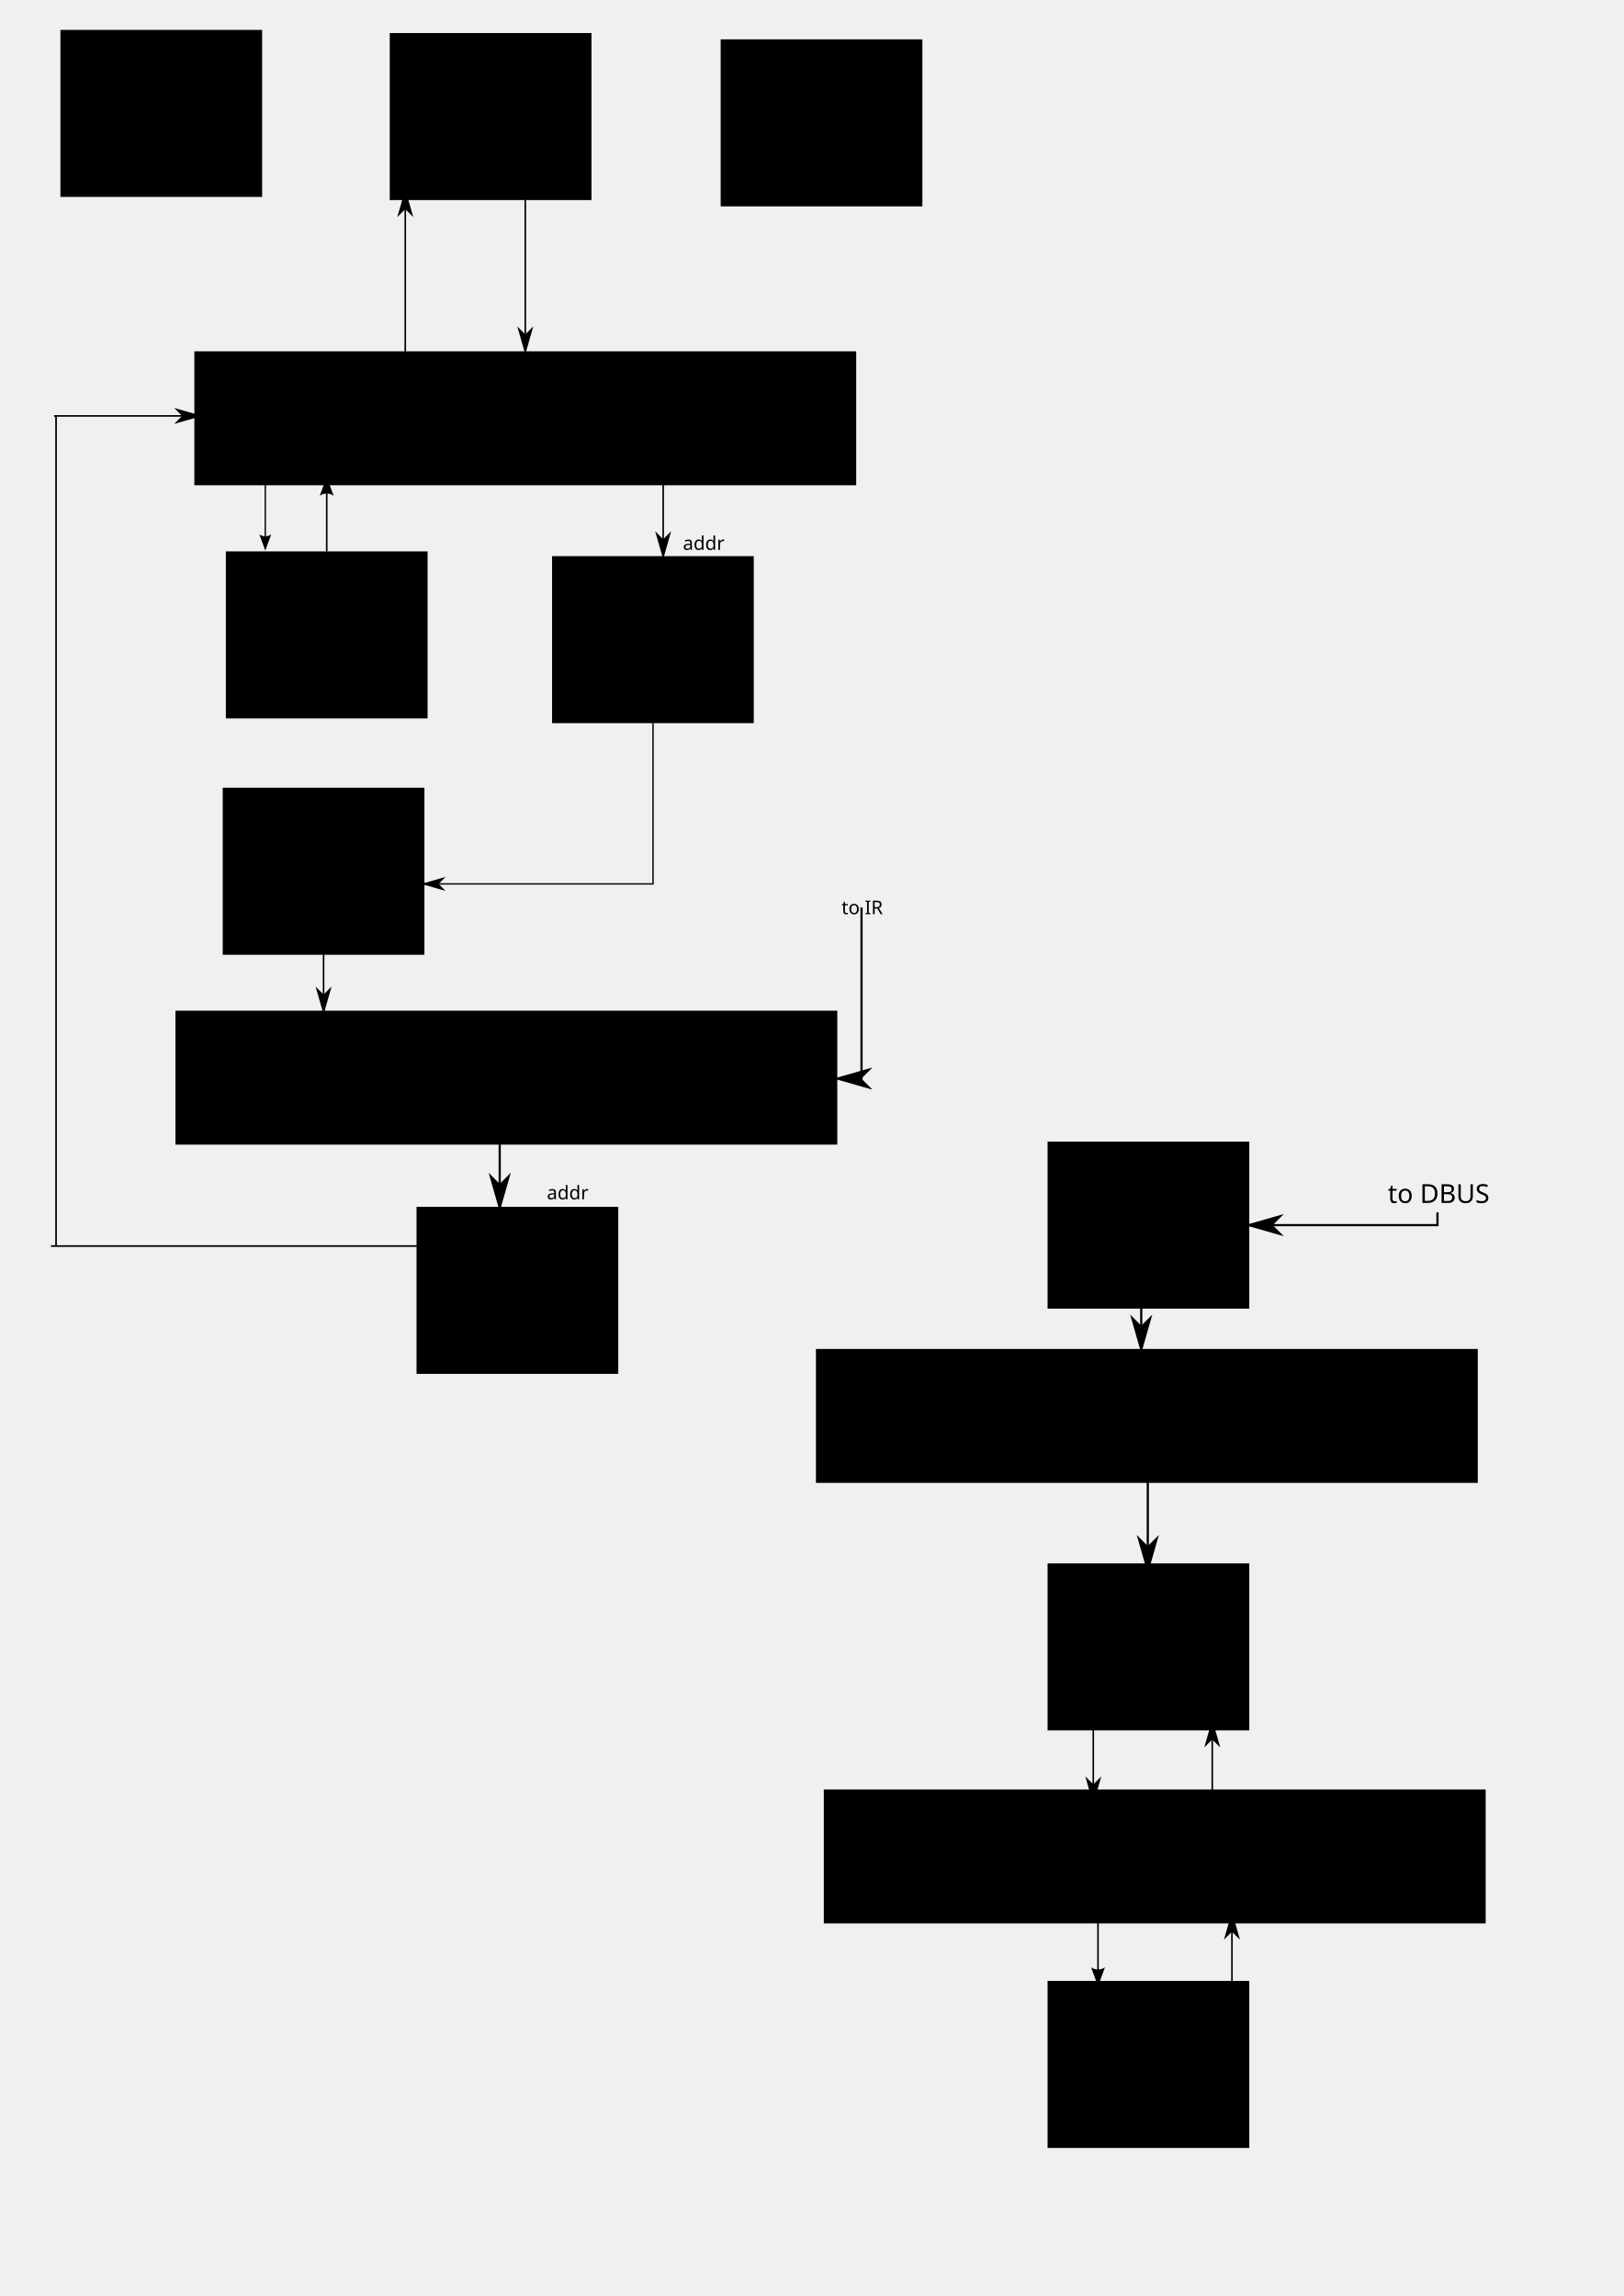
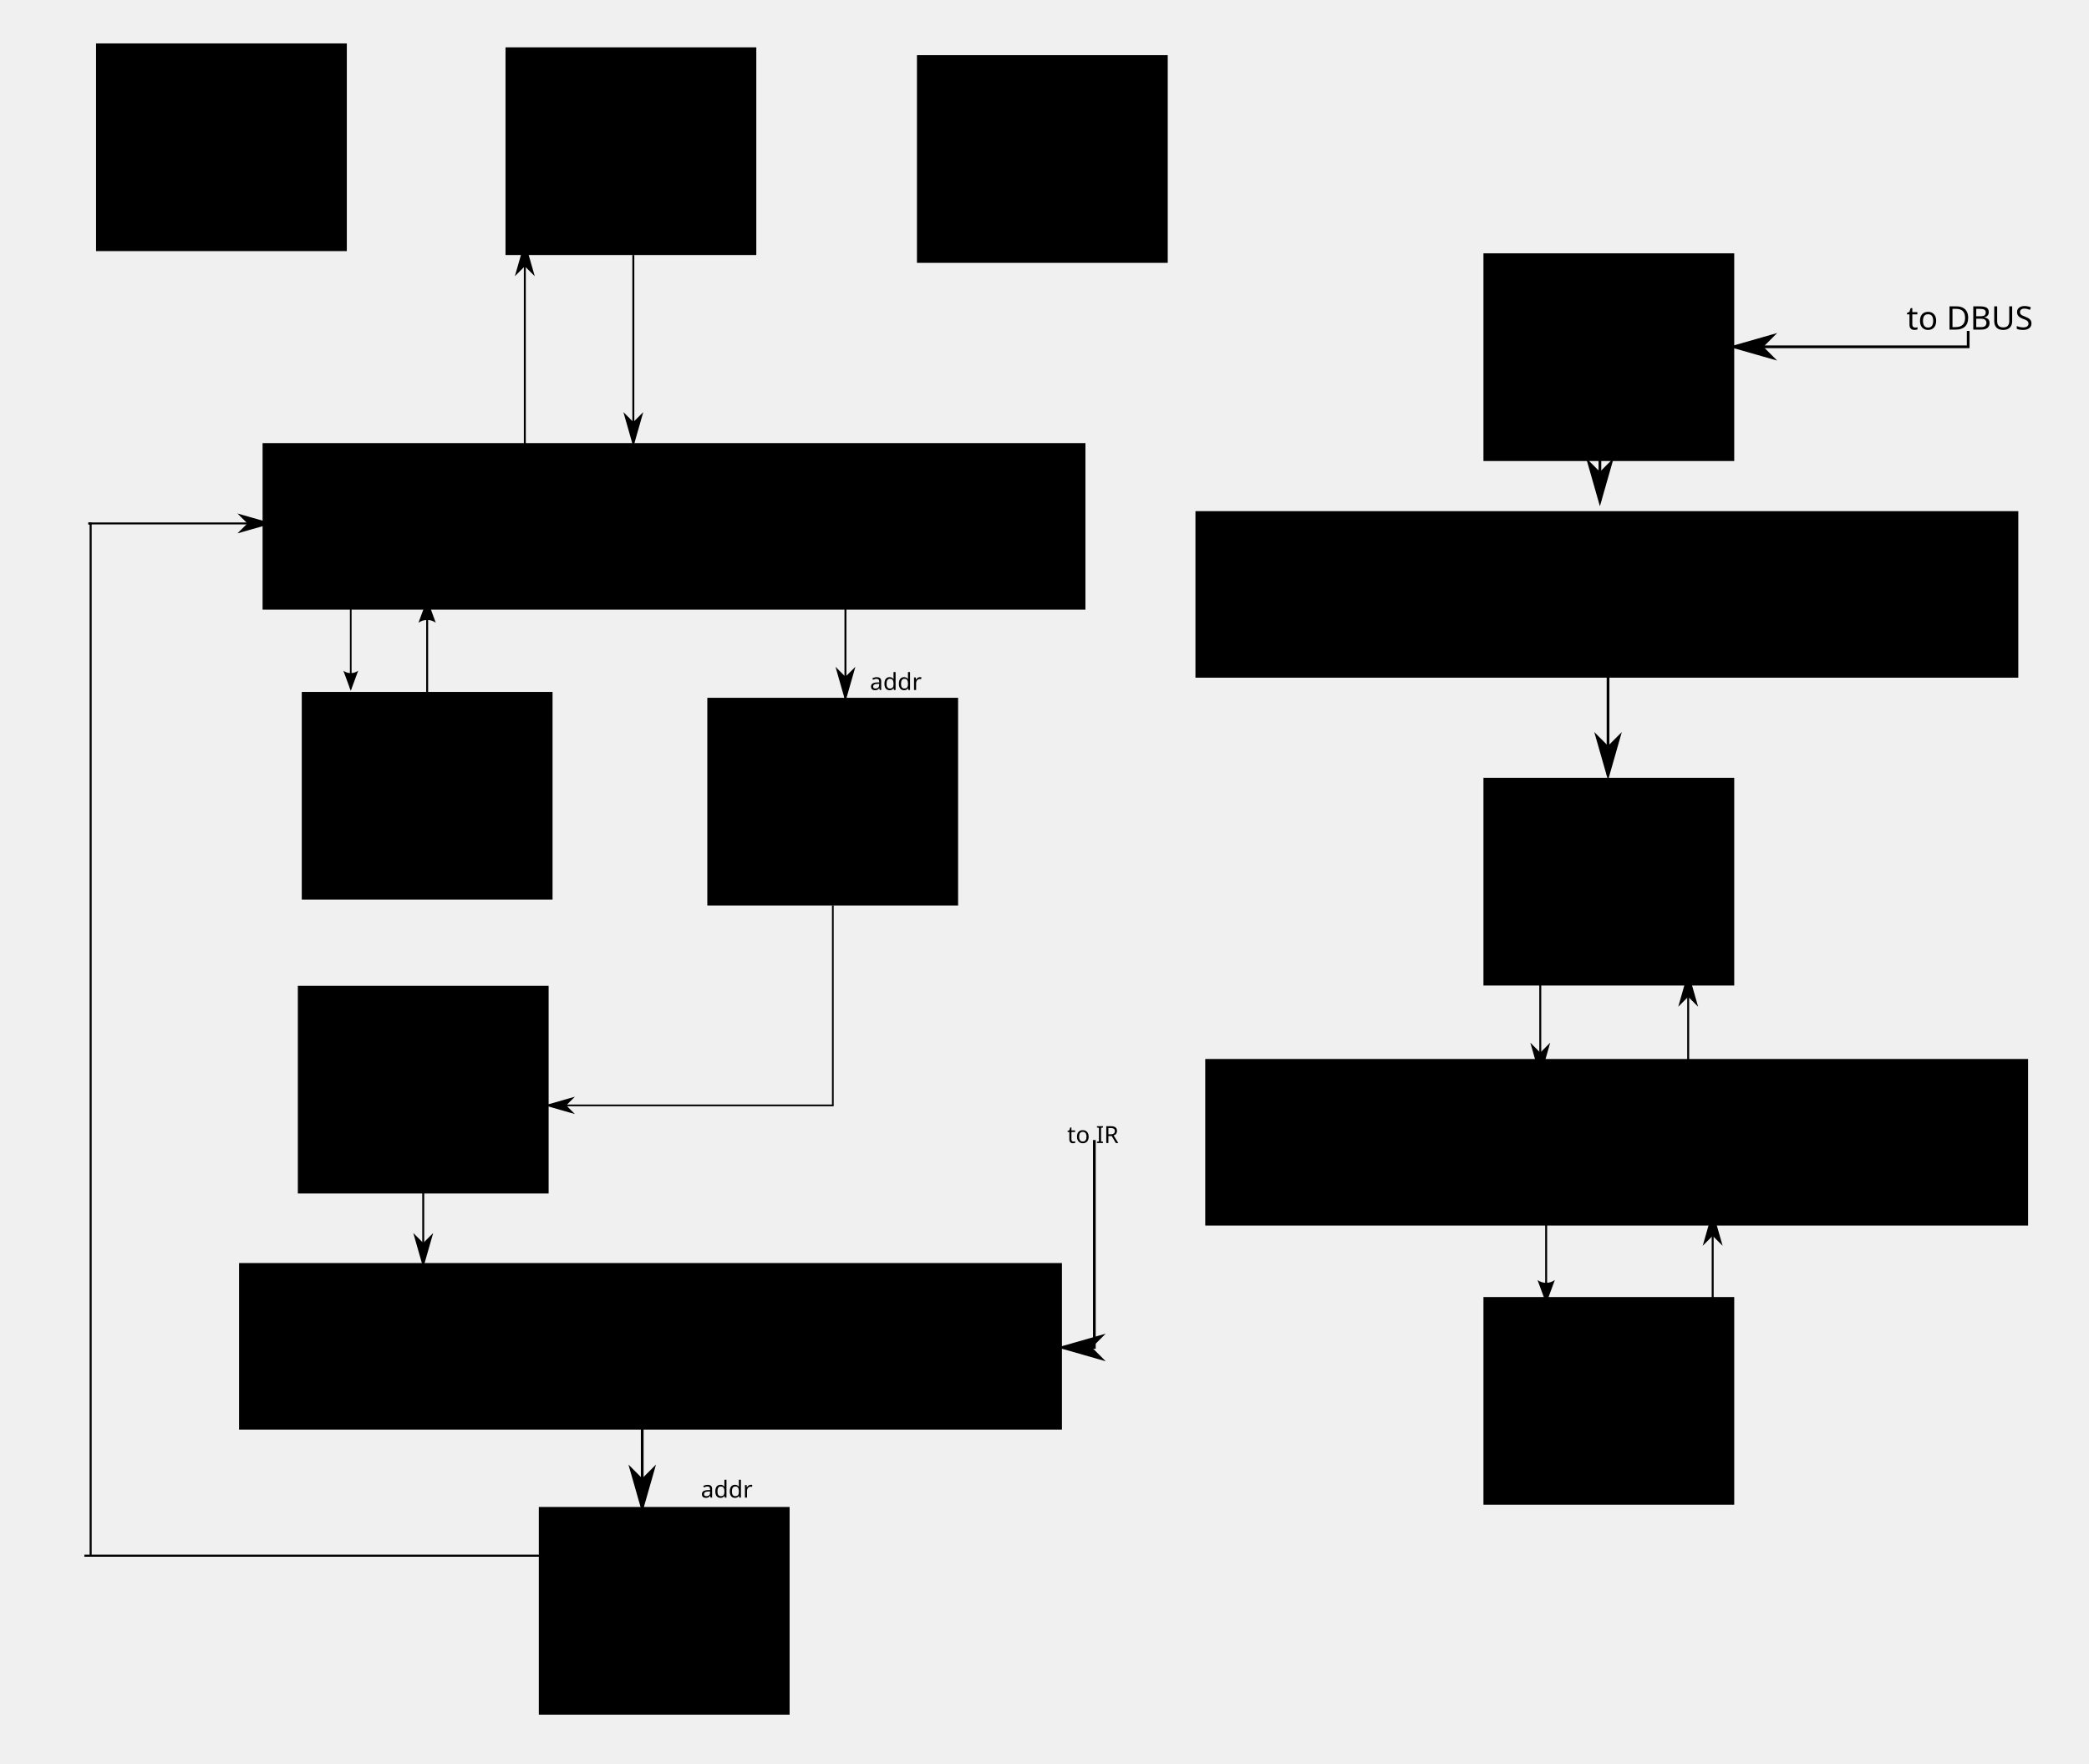
- <svg xmlns="http://www.w3.org/2000/svg" width="744.094" height="1052.362" id="svg3043" version="1.1">
+ <svg xmlns="http://www.w3.org/2000/svg" width="770" height="650" id="svg3043" version="1.1">
  <defs id="defs3045">
-     <marker orient="auto" refY="0.0" refX="0.0" id="Arrow1Lstart" style="overflow:visible">
-       <path id="path4349" d="M 0.0,0.0 L 5.0,-5.0 L -12.5,0.0 L 5.0,5.0 L 0.0,0.0 z " style="fill-rule:evenodd;stroke:#000000;stroke-width:1.0pt" transform="scale(0.8) translate(12.5,0)" />
+     <marker orient="auto" refY="0" refX="0" id="Arrow1Lstart" style="overflow:visible">
+       <path id="path4349" d="M 0,0 5,-5 -12.5,0 5,5 0,0 z" style="fill-rule:evenodd;stroke:#000000;stroke-width:1pt" transform="matrix(0.8,0,0,0.8,10,0)" />
    </marker>
-     <marker orient="auto" refY="0.0" refX="0.0" id="Arrow1Lend" style="overflow:visible;">
-       <path id="path4352" d="M 0.0,0.0 L 5.0,-5.0 L -12.5,0.0 L 5.0,5.0 L 0.0,0.0 z " style="fill-rule:evenodd;stroke:#000000;stroke-width:1.0pt;" transform="scale(0.8) rotate(180) translate(12.5,0)" />
+     <marker orient="auto" refY="0" refX="0" id="Arrow1Lend" style="overflow:visible">
+       <path id="path4352" d="M 0,0 5,-5 -12.5,0 5,5 0,0 z" style="fill-rule:evenodd;stroke:#000000;stroke-width:1pt" transform="matrix(-0.8,0,0,-0.8,-10,0)" />
    </marker>
-     <marker orient="auto" refY="0.0" refX="0.0" id="Arrow2Lend" style="overflow:visible;">
-       <path id="path4370" style="fill-rule:evenodd;stroke-width:0.625;stroke-linejoin:round;" d="M 8.719,4.034 L -2.207,0.016 L 8.719,-4.002 C 6.973,-1.63 6.983,1.616 8.719,4.034 z " transform="scale(1.1) rotate(180) translate(1,0)" />
+     <marker orient="auto" refY="0" refX="0" id="Arrow2Lend" style="overflow:visible">
+       <path id="path4370" style="fill-rule:evenodd;stroke-width:0.625;stroke-linejoin:round" d="M 8.719,4.034 -2.207,0.016 8.719,-4.002 c -1.745,2.372 -1.735,5.617 -6e-7,8.035 z" transform="matrix(-1.1,0,0,-1.1,-1.1,0)" />
    </marker>
  </defs>
-   <g id="layer1" style="display:inline">
-     <g id="g3116" transform="matrix(0.7221541,0,0,0.7221541,-35.1432,-164.2025)">
+   <g id="layer1" style="display:inline" transform="translate(7.72015,20.29363)">
+     <text xml:space="preserve" style="font-size:40px;font-style:normal;font-weight:normal;line-height:125%;letter-spacing:0px;word-spacing:0px;fill:#000000;fill-opacity:1;stroke:none;font-family:Sans" x="335" y="302.362" id="text3156">
+       <tspan id="tspan3158" x="335" y="302.362" />
+     </text>
+     <flowRoot xml:space="preserve" id="flowRoot3160" style="font-size:40px;font-style:normal;font-weight:normal;line-height:125%;letter-spacing:0px;word-spacing:0px;fill:#ffffff;fill-opacity:1;stroke:none;font-family:Sans">
+       <flowRegion id="flowRegion3162">
+         <rect id="rect3164" width="101" height="104" x="320" y="253.362" style="fill:#ffffff" />
+       </flowRegion>
+       <flowPara id="flowPara3166">Micro-stack</flowPara>
+     </flowRoot>
+     <flowRoot xml:space="preserve" id="flowRoot3168" style="font-size:40px;font-style:normal;font-weight:normal;line-height:125%;letter-spacing:0px;word-spacing:0px;fill:#ffffff;fill-opacity:1;stroke:none;font-family:Sans">
+       <flowRegion id="flowRegion3170">
+         <rect id="rect3172" width="102" height="108" x="306" y="247.362" style="fill:#ffffff" />
+       </flowRegion>
+       <flowPara id="flowPara3174">micro-stackmicoiasionubqeeoinrp'</flowPara>
+       <flowPara id="flowPara3176" />
+       <flowPara id="flowPara3178" />
+       <flowPara id="flowPara3180" />
+     </flowRoot>
+     <flowRoot xml:space="preserve" id="flowRoot3184" style="font-size:40px;font-style:normal;font-weight:normal;line-height:125%;letter-spacing:0px;word-spacing:0px;fill:#000000;fill-opacity:1;stroke:none;font-family:Sans">
+       <flowRegion id="flowRegion3186">
+         <rect id="rect3188" width="79" height="68" x="306" y="245.362" />
+       </flowRegion>
+       <flowPara id="flowPara3190" />
+     </flowRoot>
+     <flowRoot xml:space="preserve" id="flowRoot3192" style="font-size:40px;font-style:normal;font-weight:normal;line-height:125%;letter-spacing:0px;word-spacing:0px;fill:#ffffff;fill-opacity:1;stroke:none;font-family:Sans">
+       <flowRegion id="flowRegion3194">
+         <rect id="rect3196" width="75" height="42" x="323" y="260.362" style="fill:#ffffff" />
+       </flowRegion>
+       <flowPara id="flowPara3198">micro</flowPara>
+     </flowRoot>
+     <g style="display:inline" transform="matrix(0.7221541,0,0,0.7221541,114.6655,341.0132)" id="g3315-6-8-8" />
+     <path style="fill:none;stroke:#000000;stroke-width:0.722px;stroke-linecap:butt;stroke-linejoin:miter;stroke-opacity:1;marker-end:url(#Arrow2Lend)" d="" id="path8335" />
+     <path style="fill:none;stroke:#000000;stroke-width:1px;stroke-linecap:butt;stroke-linejoin:miter;stroke-opacity:1" d="" id="path4331" />
+     <g id="g3116" transform="matrix(0.7221541,0,0,0.7221541,-35.1432,-182.2025)">
      <rect y="450.362" x="172" height="85" width="420" id="rect3051" style="fill:#000000" />
      <flowRoot transform="translate(44,12)" style="font-size:40px;font-style:normal;font-weight:normal;line-height:125%;letter-spacing:0px;word-spacing:0px;fill:#ffffff;fill-opacity:1;stroke:none;font-family:Sans" id="flowRoot3053" xml:space="preserve">
        <flowRegion id="flowRegion3055">
          <rect style="fill:#ffffff" y="460.362" x="240" height="66" width="283" id="rect3057" />
        </flowRegion>
        <flowPara id="flowPara3059">μABUS</flowPara>
      </flowRoot>
    </g>
-     <g id="g3465" transform="matrix(0.7221541,0,0,0.7221541,-35.1432,-164.2025)">
+     <g id="g3465" transform="matrix(0.7221541,0,0,0.7221541,-35.1432,-182.2025)">
      <g id="g3116-8" transform="translate(-12,418.5)">
        <rect style="fill:#000000" id="rect3051-2" width="420" height="85" x="172" y="450.362" />
        <flowRoot xml:space="preserve" id="flowRoot3053-4" style="font-size:40px;font-style:normal;font-weight:normal;line-height:125%;letter-spacing:0px;word-spacing:0px;fill:#ffffff;fill-opacity:1;stroke:none;font-family:Sans" transform="translate(44,12)">
          <flowRegion id="flowRegion3055-5">
            <rect id="rect3057-5" width="283" height="66" x="240" y="460.362" style="fill:#ffffff" />
          </flowRegion>
          <flowPara id="flowPara3059-1">μJBUS</flowPara>
        </flowRoot>
      </g>
    </g>
-     <text xml:space="preserve" style="font-size:40px;font-style:normal;font-weight:normal;line-height:125%;letter-spacing:0px;word-spacing:0px;fill:#000000;fill-opacity:1;stroke:none;font-family:Sans" x="335" y="302.362" id="text3156">
-       <tspan id="tspan3158" x="335" y="302.362" />
-     </text>
-     <flowRoot xml:space="preserve" id="flowRoot3160" style="font-size:40px;font-style:normal;font-weight:normal;line-height:125%;letter-spacing:0px;word-spacing:0px;fill:#ffffff;fill-opacity:1;stroke:none;font-family:Sans">
-       <flowRegion id="flowRegion3162">
-         <rect id="rect3164" width="101" height="104" x="320" y="253.362" style="fill:#ffffff" />
-       </flowRegion>
-       <flowPara id="flowPara3166">Micro-stack</flowPara>
-     </flowRoot>
-     <flowRoot xml:space="preserve" id="flowRoot3168" style="font-size:40px;font-style:normal;font-weight:normal;line-height:125%;letter-spacing:0px;word-spacing:0px;fill:#ffffff;fill-opacity:1;stroke:none;font-family:Sans">
-       <flowRegion id="flowRegion3170">
-         <rect id="rect3172" width="102" height="108" x="306" y="247.362" style="fill:#ffffff" />
-       </flowRegion>
-       <flowPara id="flowPara3174">micro-stackmicoiasionubqeeoinrp'</flowPara>
-       <flowPara id="flowPara3176" />
-       <flowPara id="flowPara3178" />
-       <flowPara id="flowPara3180" />
-     </flowRoot>
-     <flowRoot xml:space="preserve" id="flowRoot3184" style="font-size:40px;font-style:normal;font-weight:normal;line-height:125%;letter-spacing:0px;word-spacing:0px;fill:#000000;fill-opacity:1;stroke:none;font-family:Sans">
-       <flowRegion id="flowRegion3186">
-         <rect id="rect3188" width="79" height="68" x="306" y="245.362" />
-       </flowRegion>
-       <flowPara id="flowPara3190" />
-     </flowRoot>
-     <flowRoot xml:space="preserve" id="flowRoot3192" style="font-size:40px;font-style:normal;font-weight:normal;line-height:125%;letter-spacing:0px;word-spacing:0px;fill:#ffffff;fill-opacity:1;stroke:none;font-family:Sans">
-       <flowRegion id="flowRegion3194">
-         <rect id="rect3196" width="75" height="42" x="323" y="260.362" style="fill:#ffffff" />
-       </flowRegion>
-       <flowPara id="flowPara3198">micro</flowPara>
-     </flowRoot>
-     <g id="g3210" transform="matrix(0.7221541,0,0,0.7221541,-35.1432,-164.2025)">
+     <g id="g3210" transform="matrix(0.7221541,0,0,0.7221541,-35.1432,-182.2025)">
      <rect y="248.362" x="296" height="106" width="128" id="rect3061" style="fill:#000000" />
      <flowRoot transform="translate(-33.54068,2)" style="font-size:40px;font-style:normal;font-weight:normal;text-align:center;line-height:125%;letter-spacing:0px;word-spacing:0px;text-anchor:middle;fill:#ffffff;fill-opacity:1;stroke:none;font-family:Sans" id="flowRoot3200" xml:space="preserve">
        <flowRegion id="flowRegion3202">
          <rect style="text-align:center;text-anchor:middle;fill:#ffffff" y="255.362" x="311" height="109.308" width="164.312" id="rect3204" />
        </flowRegion>
        <flowPara id="flowPara3208">μStack</flowPara>
      </flowRoot>
    </g>
-     <g transform="matrix(0.7221541,0,0,0.7221541,-186.0734,-165.6469)" id="g3210-7">
+     <g transform="matrix(0.7221541,0,0,0.7221541,-186.0734,-183.6469)" id="g3210-7">
      <g id="g3270">
        <rect style="fill:#000000" id="rect3061-1" width="128" height="106" x="296" y="248.362" />
        <g id="g5089">
          <flowRoot transform="translate(-11,0)" style="font-size:40px;font-style:normal;font-weight:normal;text-align:center;line-height:125%;letter-spacing:0px;word-spacing:0px;text-anchor:middle;fill:#ffffff;fill-opacity:1;stroke:none;font-family:Sans" id="flowRoot3200-1" xml:space="preserve">
            <flowRegion id="flowRegion3202-5">
              <rect style="text-align:center;text-anchor:middle;fill:#ffffff" y="255.362" x="311" height="101" width="120" id="rect3204-2" />
            </flowRegion>
            <flowPara id="flowPara3208-6">μSP</flowPara>
          </flowRoot>
        </g>
      </g>
    </g>
-     <g id="g3315" transform="matrix(0.7221541,0,0,0.7221541,-35.1432,-164.2025)">
+     <g id="g3315" transform="matrix(0.7221541,0,0,0.7221541,-35.1432,-182.2025)">
      <rect style="fill:#000000" id="rect3061-1-1" width="128" height="106" x="506" y="252.362" />
      <flowRoot xml:space="preserve" id="flowRoot3200-1-4" style="font-size:40px;font-style:normal;font-weight:normal;text-align:center;line-height:125%;letter-spacing:0px;word-spacing:0px;text-anchor:middle;fill:#ffffff;fill-opacity:1;stroke:none;font-family:Sans" transform="translate(199,4.000003)">
        <flowRegion id="flowRegion3202-5-2">
          <rect id="rect3204-2-3" width="120" height="101" x="311" y="255.362" style="text-align:center;text-anchor:middle;fill:#ffffff" />
        </flowRegion>
        <flowPara id="flowPara3208-6-2">i</flowPara>
      </flowRoot>
    </g>
-     <rect style="fill:#000000;stroke-width:1.6;stroke-miterlimit:4;stroke-dasharray:none" id="rect5165" width="25.275" height="29.608" x="108.565" y="254.186" />
-     <g transform="matrix(0.7221541,0,0,0.7221541,-261.8996,70.49754)" id="g3315-6">
+     <rect style="fill:#000000;stroke-width:1.6;stroke-miterlimit:4;stroke-dasharray:none" id="rect5165" width="25.275" height="29.608" x="108.565" y="236.186" />
+     <g transform="matrix(0.7221541,0,0,0.7221541,-261.8996,52.49754)" id="g3315-6">
      <g id="g3357">
        <rect y="252.362" x="506" height="106" width="128" id="rect3061-1-1-8" style="fill:#000000" />
        <flowRoot transform="translate(199,4.000003)" style="font-size:40px;font-style:normal;font-weight:normal;text-align:center;line-height:125%;letter-spacing:0px;word-spacing:0px;text-anchor:middle;fill:#ffffff;fill-opacity:1;stroke:none;font-family:Sans" id="flowRoot3200-1-4-5" xml:space="preserve">
          <flowRegion id="flowRegion3202-5-2-7">
            <rect style="text-align:center;text-anchor:middle;fill:#ffffff" y="255.362" x="311" height="101" width="120" id="rect3204-2-3-6" />
          </flowRegion>
          <flowPara id="flowPara3355">μPC</flowPara>
        </flowRoot>
      </g>
    </g>
-     <g transform="matrix(0.7221541,0,0,0.7221541,-112.4137,72.664)" id="g3315-6-8">
+     <g transform="matrix(0.7221541,0,0,0.7221541,-112.4137,54.664)" id="g3315-6-8">
      <g id="g3357-9">
        <g id="g3404">
          <rect style="fill:#000000" id="rect3061-1-1-8-2" width="128" height="106" x="506" y="252.362" />
          <flowRoot xml:space="preserve" id="flowRoot3200-1-4-5-7" style="font-size:40px;font-style:normal;font-weight:normal;text-align:center;line-height:125%;letter-spacing:0px;word-spacing:0px;text-anchor:middle;fill:#ffffff;fill-opacity:1;stroke:none;font-family:Sans" transform="translate(178.2288,6.769495)">
            <flowRegion id="flowRegion3202-5-2-7-9">
              <rect id="rect3204-2-3-6-5" width="165.697" height="131.464" x="311" y="255.362" style="text-align:center;text-anchor:middle;fill:#ffffff" />
            </flowRegion>
            <flowPara id="flowPara3355-3">μMem</flowPara>
            <flowPara id="flowPara5104">Block</flowPara>
          </flowRoot>
        </g>
      </g>
    </g>
-     <g id="g3454" transform="matrix(0.7221541,0,0,0.7221541,-35.1432,-164.2025)">
+     <g id="g3454" transform="matrix(0.7221541,0,0,0.7221541,-35.1432,-182.2025)">
      <g id="g3315-6-8-1" transform="translate(-316,475)">
        <g id="g3357-9-2">
          <g id="g3404-3">
            <rect y="252.362" x="506" height="106" width="128" id="rect3061-1-1-8-2-3" style="fill:#000000" />
            <flowRoot transform="translate(199,4.000003)" style="font-size:40px;font-style:normal;font-weight:normal;text-align:center;line-height:125%;letter-spacing:0px;word-spacing:0px;text-anchor:middle;fill:#ffffff;fill-opacity:1;stroke:none;font-family:Sans" id="flowRoot3200-1-4-5-7-4" xml:space="preserve">
              <flowRegion id="flowRegion3202-5-2-7-9-1">
                <rect style="text-align:center;text-anchor:middle;fill:#ffffff" y="255.362" x="311" height="101" width="120" id="rect3204-2-3-6-5-1" />
              </flowRegion>
              <flowPara id="flowPara3355-3-8">μIR</flowPara>
            </flowRoot>
          </g>
        </g>
      </g>
    </g>
-     <rect style="fill:#000000;stroke-width:1.6;stroke-miterlimit:4;stroke-dasharray:none" id="rect4977" width="25.998" height="15.165" x="125.897" y="204.358" />
-     <path style="fill:none;stroke:#000000;stroke-width:0.722px;stroke-linecap:butt;stroke-linejoin:miter;stroke-opacity:1;marker-end:url(#Arrow2Lend)" d="m 149.728,252.742 0,-33.219" id="path4979" />
-     <rect style="fill:#000000;stroke-width:1.6;stroke-miterlimit:4;stroke-dasharray:none" id="rect5167" width="28.164" height="20.22" x="106.399" y="197.136" />
-     <path style="fill:none;stroke:#000000;stroke-width:0.617px;stroke-linecap:butt;stroke-linejoin:miter;stroke-opacity:1;marker-end:url(#Arrow2Lend)" d="m 121.564,217.304 0,34.215" id="path5169" />
-     <rect style="fill:#000000;stroke-width:1.6;stroke-miterlimit:4;stroke-dasharray:none" id="rect5355" width="48.384" height="12.999" x="279.716" y="205.802" />
-     <path style="fill:none;stroke:#000000;stroke-width:0.722px;stroke-linecap:butt;stroke-linejoin:miter;stroke-opacity:1;marker-end:url(#Arrow1Lend)" d="m 303.908,218.801 0,36.108" id="path5357" />
-     <text xml:space="preserve" style="font-size:8.666px;font-style:normal;font-weight:normal;line-height:125%;letter-spacing:0px;word-spacing:0px;fill:#000000;fill-opacity:1;stroke:none;font-family:Sans" x="312.935" y="252.02" id="text5727">
-       <tspan id="tspan5729" x="312.935" y="252.02">addr</tspan>
-     </text>
-     <path style="fill:none;stroke:#000000;stroke-width:0.628px;stroke-linecap:butt;stroke-linejoin:miter;stroke-opacity:1;marker-end:url(#Arrow1Lend)" d="m 299.261,331.41 0,73.728 -105.025,0" id="path5731" />
-     <rect style="fill:#000000;stroke-width:1.6;stroke-miterlimit:4;stroke-dasharray:none" id="rect6101" width="33.219" height="18.776" x="124.453" y="463.611" />
-     <path style="fill:none;stroke:#000000;stroke-width:0.722px;stroke-linecap:butt;stroke-linejoin:miter;stroke-opacity:1;marker-end:url(#Arrow1Lend)" d="m 148.284,399.339 0,64.272" id="path6103" />
-     <g transform="matrix(0.7221541,0,0,0.7221541,-118.1909,384.6346)" id="g3315-6-6">
+     <rect style="fill:#000000;stroke-width:1.6;stroke-miterlimit:4;stroke-dasharray:none" id="rect4977" width="25.998" height="15.165" x="125.897" y="186.358" />
+     <path style="fill:none;stroke:#000000;stroke-width:0.722px;stroke-linecap:butt;stroke-linejoin:miter;stroke-opacity:1;marker-end:url(#Arrow2Lend)" d="m 149.728,234.742 0,-33.219" id="path4979" />
+     <rect style="fill:#000000;stroke-width:1.6;stroke-miterlimit:4;stroke-dasharray:none" id="rect5167" width="28.164" height="20.22" x="106.399" y="179.136" />
+     <path style="fill:none;stroke:#000000;stroke-width:0.617px;stroke-linecap:butt;stroke-linejoin:miter;stroke-opacity:1;marker-end:url(#Arrow2Lend)" d="m 121.564,199.304 0,34.215" id="path5169" />
+     <rect style="fill:#000000;stroke-width:1.6;stroke-miterlimit:4;stroke-dasharray:none" id="rect5355" width="48.384" height="12.999" x="279.716" y="187.802" />
+     <path style="fill:none;stroke:#000000;stroke-width:0.722px;stroke-linecap:butt;stroke-linejoin:miter;stroke-opacity:1;marker-end:url(#Arrow1Lend)" d="m 303.908,200.801 0,36.108" id="path5357" />
+     <text xml:space="preserve" style="font-size:8.666px;font-style:normal;font-weight:normal;line-height:125%;letter-spacing:0px;word-spacing:0px;fill:#000000;fill-opacity:1;stroke:none;font-family:Sans" x="312.935" y="234.02" id="text5727">
+       <tspan id="tspan5729" x="312.935" y="234.02">addr</tspan>
+     </text>
+     <path style="fill:none;stroke:#000000;stroke-width:0.628px;stroke-linecap:butt;stroke-linejoin:miter;stroke-opacity:1;marker-end:url(#Arrow1Lend)" d="m 299.261,313.41 0,73.728 -105.025,0" id="path5731" />
+     <rect style="fill:#000000;stroke-width:1.6;stroke-miterlimit:4;stroke-dasharray:none" id="rect6101" width="33.219" height="18.776" x="124.453" y="445.611" />
+     <path style="fill:none;stroke:#000000;stroke-width:0.722px;stroke-linecap:butt;stroke-linejoin:miter;stroke-opacity:1;marker-end:url(#Arrow1Lend)" d="m 148.284,381.339 0,64.272" id="path6103" />
+     <g transform="matrix(0.7221541,0,0,0.7221541,-118.1909,366.6346)" id="g3315-6-6">
      <g id="g3357-0">
        <g id="g6336" transform="translate(-78,-19)">
          <rect transform="translate(115,-760)" y="1014.362" x="398" height="41" width="35" id="rect5165-8" style="fill:#000000;stroke-width:1.6;stroke-miterlimit:4;stroke-dasharray:none" />
          <rect style="fill:#000000" id="rect3061-1-1-8-24" width="128" height="106" x="506" y="252.362" />
          <flowRoot xml:space="preserve" id="flowRoot3200-1-4-5-8" style="font-size:40px;font-style:normal;font-weight:normal;text-align:center;line-height:125%;letter-spacing:0px;word-spacing:0px;text-anchor:middle;fill:#ffffff;fill-opacity:1;stroke:none;font-family:Sans" transform="translate(199,4.000003)">
            <flowRegion id="flowRegion3202-5-2-7-6">
              <rect id="rect3204-2-3-6-50" width="120" height="101" x="311" y="255.362" style="text-align:center;text-anchor:middle;fill:#ffffff" />
            </flowRegion>
            <flowPara id="flowPara3355-0">jump</flowPara>
            <flowPara id="flowPara6333">table</flowPara>
          </flowRoot>
        </g>
        <path style="fill:none;stroke:#000000;stroke-width:1px;stroke-linecap:butt;stroke-linejoin:miter;stroke-opacity:1;marker-end:url(#Arrow1Lend)" d="" id="path6345" transform="translate(115,-760)" />
      </g>
    </g>
-     <text xml:space="preserve" style="font-size:8.666px;font-style:normal;font-weight:normal;line-height:125%;letter-spacing:0px;word-spacing:0px;fill:#000000;fill-opacity:1;stroke:none;font-family:Sans" x="250.601" y="549.709" id="text5727-0">
-       <tspan id="tspan5729-6" x="250.601" y="549.709">addr</tspan>
-     </text>
-     <path style="fill:none;stroke:#000000;stroke-width:0.75px;stroke-linecap:butt;stroke-linejoin:miter;stroke-opacity:1" d="m 202.432,592.863 0,-21.741 -179.067,0 2.326,0 0,-380.471 -0.775,0" id="path6554" />
-     <path style="fill:none;stroke:#000000;stroke-width:0.722px;stroke-linecap:butt;stroke-linejoin:miter;stroke-opacity:1;marker-end:url(#Arrow1Lend)" d="m 24.796,190.637 66.438,0" id="path6556" />
-     <rect style="fill:#000000;stroke-width:1.6;stroke-miterlimit:4;stroke-dasharray:none" id="rect6928" width="2.666" height="24.553" x="184.392" y="63.538" />
-     <rect style="fill:#000000;stroke-width:1.6;stroke-miterlimit:4;stroke-dasharray:none" id="rect6930" width="33.219" height="15.887" x="115.787" y="166.806" />
-     <path style="fill:none;stroke:#000000;stroke-width:0.722px;stroke-linecap:butt;stroke-linejoin:miter;stroke-opacity:1;marker-start:url(#Arrow1Lstart)" d="m 185.725,88.091 0,86.659 -36.718,0" id="path6934" />
-     <path style="fill:none;stroke:#000000;stroke-width:0.722px;stroke-linecap:butt;stroke-linejoin:miter;stroke-opacity:1;marker-end:url(#Arrow1Lend)" d="m 240.72,91.702 0,69.327" id="path7124" />
-     <text xml:space="preserve" style="font-size:8.666px;font-style:normal;font-weight:normal;line-height:125%;letter-spacing:0px;word-spacing:0px;fill:#000000;fill-opacity:1;stroke:none;display:inline;font-family:Sans" x="385.644" y="419" id="text5727-0-1">
-       <tspan id="tspan5729-6-3" x="385.644" y="419">to IR</tspan>
-       <tspan x="385.644" y="429.832" id="tspan7895" />
-     </text>
-     <g style="display:inline" transform="matrix(0.7221541,0,0,0.7221541,114.6655,341.0132)" id="g3315-6-8-8">
-       <g id="g3357-9-9">
-         <g id="g3404-34">
-           <rect style="fill:#000000" id="rect3061-1-1-8-2-4" width="128" height="106" x="506" y="252.362" />
-           <flowRoot xml:space="preserve" id="flowRoot3200-1-4-5-7-6" style="font-size:40px;font-style:normal;font-weight:normal;text-align:center;line-height:125%;letter-spacing:0px;word-spacing:0px;text-anchor:middle;fill:#ffffff;fill-opacity:1;stroke:none;font-family:Sans" transform="translate(135.3017,1.230511)">
-             <flowRegion id="flowRegion3202-5-2-7-9-0">
-               <rect id="rect3204-2-3-6-5-6" width="243.242" height="167.468" x="311" y="255.362" style="text-align:center;text-anchor:middle;fill:#ffffff" />
-             </flowRegion>
-             <flowPara id="flowPara8139">reg</flowPara>
-             <flowPara id="flowPara5110">shifter</flowPara>
-           </flowRoot>
-         </g>
-       </g>
-     </g>
-     <g transform="matrix(0.7221541,0,0,0.7221541,258.3741,-9.166692)" style="display:inline" id="g3465-9">
+     <text xml:space="preserve" style="font-size:8.666px;font-style:normal;font-weight:normal;line-height:125%;letter-spacing:0px;word-spacing:0px;fill:#000000;fill-opacity:1;stroke:none;font-family:Sans" x="250.601" y="531.709" id="text5727-0">
+       <tspan id="tspan5729-6" x="250.601" y="531.709">addr</tspan>
+     </text>
+     <path style="fill:none;stroke:#000000;stroke-width:0.75px;stroke-linecap:butt;stroke-linejoin:miter;stroke-opacity:1" d="m 202.432,574.863 0,-21.741 -179.067,0 2.326,0 0,-380.471 -0.775,0" id="path6554" />
+     <path style="fill:none;stroke:#000000;stroke-width:0.722px;stroke-linecap:butt;stroke-linejoin:miter;stroke-opacity:1;marker-end:url(#Arrow1Lend)" d="m 24.796,172.637 66.438,0" id="path6556" />
+     <rect style="fill:#000000;stroke-width:1.6;stroke-miterlimit:4;stroke-dasharray:none" id="rect6928" width="2.666" height="24.553" x="184.392" y="45.538" />
+     <rect style="fill:#000000;stroke-width:1.6;stroke-miterlimit:4;stroke-dasharray:none" id="rect6930" width="33.219" height="15.887" x="115.787" y="148.806" />
+     <path style="fill:none;stroke:#000000;stroke-width:0.722px;stroke-linecap:butt;stroke-linejoin:miter;stroke-opacity:1;marker-start:url(#Arrow1Lstart)" d="m 185.725,70.091 0,86.659 -36.718,0" id="path6934" />
+     <path style="fill:none;stroke:#000000;stroke-width:0.722px;stroke-linecap:butt;stroke-linejoin:miter;stroke-opacity:1;marker-end:url(#Arrow1Lend)" d="m 225.725,73.702 0,69.327" id="path7124" />
+     <text xml:space="preserve" style="font-size:8.666px;font-style:normal;font-weight:normal;line-height:125%;letter-spacing:0px;word-spacing:0px;fill:#000000;fill-opacity:1;stroke:none;display:inline;font-family:Sans" x="385.644" y="401" id="text5727-0-1">
+       <tspan id="tspan5729-6-3" x="385.644" y="401">to IR</tspan>
+       <tspan x="385.644" y="411.832" id="tspan7895" />
+     </text>
+     <path style="fill:none;stroke:#000000;stroke-width:1px;stroke-linecap:butt;stroke-linejoin:miter;stroke-opacity:1;marker-end:url(#Arrow1Lend);display:inline" d="m 395.653,399.902 0,76.46 -11.653,0" id="path4143" />
+     <path style="fill:none;stroke:#000000;stroke-width:1px;stroke-linecap:butt;stroke-linejoin:miter;stroke-opacity:1;marker-end:url(#Arrow1Lend)" d="m 229,503.362 0,32" id="path4337" />
+     <g style="display:inline" id="g3357-9-9" transform="matrix(0.7221541,0,0,0.7221541,173.6655,-109.1585)">
+       <g id="g3404-34">
+         <rect style="fill:#000000" id="rect3061-1-1-8-2-4" width="128" height="106" x="506" y="252.362" />
+         <flowRoot xml:space="preserve" id="flowRoot3200-1-4-5-7-6" style="font-size:40px;font-style:normal;font-weight:normal;text-align:center;line-height:125%;letter-spacing:0px;word-spacing:0px;text-anchor:middle;fill:#ffffff;fill-opacity:1;stroke:none;font-family:Sans" transform="translate(135.3017,1.230511)">
+           <flowRegion id="flowRegion3202-5-2-7-9-0">
+             <rect id="rect3204-2-3-6-5-6" width="243.242" height="167.468" x="311" y="255.362" style="text-align:center;text-anchor:middle;fill:#ffffff" />
+           </flowRegion>
+           <flowPara id="flowPara8139">reg</flowPara>
+           <flowPara id="flowPara5110">shifter</flowPara>
+         </flowRoot>
+       </g>
+     </g>
+     <g transform="matrix(0.7221541,0,0,0.7221541,317.3741,-459.3383)" style="display:inline" id="g3465-9">
      <g id="g3116-8-6" transform="translate(-12,418.5)">
        <rect style="fill:#000000" id="rect3051-2-3" width="420" height="85" x="172" y="450.362" />
        <flowRoot xml:space="preserve" id="flowRoot3053-4-7" style="font-size:40px;font-style:normal;font-weight:normal;line-height:125%;letter-spacing:0px;word-spacing:0px;fill:#ffffff;fill-opacity:1;stroke:none;font-family:Sans" transform="translate(64,13)">
          <flowRegion id="flowRegion3055-5-8">
            <rect id="rect3057-5-8" width="283" height="66" x="240" y="460.362" style="fill:#ffffff" />
          </flowRegion>
          <flowPara id="flowPara3059-1-2">pBUS</flowPara>
        </flowRoot>
      </g>
    </g>
-     <g style="display:inline" transform="matrix(0.7221541,0,0,0.7221541,114.6655,534.3375)" id="g3315-6-8-8-9">
+     <g style="display:inline" transform="matrix(0.7221541,0,0,0.7221541,173.6655,84.16583)" id="g3315-6-8-8-9">
      <g id="g3357-9-9-1">
        <g id="g3404-34-3">
          <rect style="fill:#000000" id="rect3061-1-1-8-2-4-5" width="128" height="106" x="506" y="252.362" />
          <flowRoot xml:space="preserve" id="flowRoot3200-1-4-5-7-6-9" style="font-size:40px;font-style:normal;font-weight:normal;text-align:center;line-height:125%;letter-spacing:0px;word-spacing:0px;text-anchor:middle;fill:#ffffff;fill-opacity:1;stroke:none;font-family:Sans" transform="translate(199,4.000003)">
            <flowRegion id="flowRegion3202-5-2-7-9-0-8">
              <rect id="rect3204-2-3-6-5-6-4" width="120" height="101" x="311" y="255.362" style="text-align:center;text-anchor:middle;fill:#ffffff" />
            </flowRegion>
            <flowPara id="flowPara3355-3-1-7">cntl</flowPara>
          </flowRoot>
        </g>
      </g>
    </g>
-     <g transform="matrix(0.7221541,0,0,0.7221541,261.9849,192.7586)" style="display:inline" id="g3465-9-0">
+     <g transform="matrix(0.7221541,0,0,0.7221541,320.9849,-257.413)" style="display:inline" id="g3465-9-0">
      <g id="g3116-8-6-9" transform="translate(-12,418.5)">
        <rect style="fill:#000000" id="rect3051-2-3-7" width="420" height="85" x="172" y="450.362" />
        <flowRoot xml:space="preserve" id="flowRoot3053-4-7-3" style="font-size:40px;font-style:normal;font-weight:normal;line-height:125%;letter-spacing:0px;word-spacing:0px;fill:#ffffff;fill-opacity:1;stroke:none;font-family:Sans" transform="translate(44,12)">
          <flowRegion id="flowRegion3055-5-8-7">
            <rect id="rect3057-5-8-2" width="283" height="66" x="240" y="460.362" style="fill:#ffffff" />
          </flowRegion>
          <flowPara id="flowPara3059-1-2-6">pDBUS</flowPara>
        </flowRoot>
      </g>
    </g>
-     <g style="display:inline" transform="matrix(0.7221541,0,0,0.7221541,114.6655,725.7083)" id="g3315-6-8-8-9-0">
+     <g style="display:inline" transform="matrix(0.7221541,0,0,0.7221541,173.6655,275.5367)" id="g3315-6-8-8-9-0">
      <g id="g3357-9-9-1-1">
        <g id="g3404-34-3-6">
          <rect style="fill:#000000" id="rect3061-1-1-8-2-4-5-5" width="128" height="106" x="506" y="252.362" />
          <flowRoot xml:space="preserve" id="flowRoot3200-1-4-5-7-6-9-7" style="font-size:40px;font-style:normal;font-weight:normal;text-align:center;line-height:125%;letter-spacing:0px;word-spacing:0px;text-anchor:middle;fill:#ffffff;fill-opacity:1;stroke:none;font-family:Sans" transform="translate(199,4.000003)">
            <flowRegion id="flowRegion3202-5-2-7-9-0-8-5">
              <rect id="rect3204-2-3-6-5-6-4-4" width="120" height="101" x="311" y="255.362" style="text-align:center;text-anchor:middle;fill:#ffffff" />
            </flowRegion>
            <flowPara id="flowPara3355-3-1-7-2">tmp</flowPara>
          </flowRoot>
        </g>
      </g>
    </g>
-     <path style="fill:none;stroke:#000000;stroke-width:0.722px;stroke-linecap:butt;stroke-linejoin:miter;stroke-opacity:1;marker-end:url(#Arrow2Lend)" d="" id="path8335" />
-     <rect style="fill:#000000;stroke-width:1.6;stroke-miterlimit:4;stroke-dasharray:none" id="rect8523" width="20.22" height="15.165" x="490.908" y="773.632" />
-     <rect style="fill:#000000;stroke-width:1.6;stroke-miterlimit:4;stroke-dasharray:none" id="rect8525" width="17.332" height="13.721" x="490.908" y="825.627" />
-     <rect style="fill:#000000;stroke-width:1.6;stroke-miterlimit:4;stroke-dasharray:none" id="rect8527" width="20.942" height="15.165" x="545.069" y="774.354" />
-     <rect style="fill:#000000;stroke-width:1.6;stroke-miterlimit:4;stroke-dasharray:none" id="rect8529" width="12.277" height="10.11" x="548.68" y="825.627" />
-     <path style="fill:none;stroke:#000000;stroke-width:0.722px;stroke-linecap:butt;stroke-linejoin:miter;stroke-opacity:1;marker-end:url(#Arrow1Lend)" d="m 501.018,788.797 0,36.83" id="path8533" />
-     <path style="fill:none;stroke:#000000;stroke-width:0.722px;stroke-linecap:butt;stroke-linejoin:miter;stroke-opacity:1;marker-end:url(#Arrow1Lend)" d="m 555.541,825.627 0,-36.108" id="path8721" />
-     <rect style="fill:#000000;stroke-width:1.6;stroke-miterlimit:4;stroke-dasharray:none" id="rect8909" width="18.776" height="14.443" x="493.796" y="864.624" />
-     <rect style="fill:#000000;stroke-width:1.6;stroke-miterlimit:4;stroke-dasharray:none" id="rect8911" width="20.22" height="7.944" x="493.074" y="909.397" />
-     <rect style="fill:#000000;stroke-width:1.6;stroke-miterlimit:4;stroke-dasharray:none" id="rect8913" width="23.109" height="9.388" x="553.013" y="868.234" />
-     <rect style="fill:#000000;stroke-width:1.6;stroke-miterlimit:4;stroke-dasharray:none" id="rect8915" width="16.61" height="7.222" x="549.402" y="913.73" />
-     <path style="fill:none;stroke:#000000;stroke-width:0.722px;stroke-linecap:butt;stroke-linejoin:miter;stroke-opacity:1;marker-end:url(#Arrow2Lend)" d="m 503.184,879.067 0,30.33" id="path8917" />
-     <path style="fill:none;stroke:#000000;stroke-width:0.722px;stroke-linecap:butt;stroke-linejoin:miter;stroke-opacity:1;marker-end:url(#Arrow1Lend)" d="m 564.567,913.73 0,-36.108" id="path9105" />
-     <path style="fill:none;stroke:#000000;stroke-width:1px;stroke-linecap:butt;stroke-linejoin:miter;stroke-opacity:1;marker-end:url(#Arrow1Lend)" d="m 658.749,555.687 0,5.845 -86.237,0" id="path3166" />
-     <text xml:space="preserve" style="font-size:12px;font-style:normal;font-weight:normal;line-height:125%;letter-spacing:0px;word-spacing:0px;fill:#000000;fill-opacity:1;stroke:none;font-family:Sans" x="636" y="551.362" id="text4140">
-       <tspan id="tspan4142" x="636" y="551.362">to DBUS</tspan>
-     </text>
-     <path style="fill:none;stroke:#000000;stroke-width:1px;stroke-linecap:butt;stroke-linejoin:miter;stroke-opacity:1;marker-end:url(#Arrow1Lend);display:inline" d="m 394.811,415.949 0,78.413 -10.811,0" id="path4143" />
-     <path style="fill:none;stroke:#000000;stroke-width:1px;stroke-linecap:butt;stroke-linejoin:miter;stroke-opacity:1" d="" id="path4331" />
-     <path style="fill:none;stroke:#000000;stroke-width:1px;stroke-linecap:butt;stroke-linejoin:miter;stroke-opacity:1;marker-end:url(#Arrow1Lend)" d="m 229,521.362 0,32" id="path4337" />
-     <path style="fill:none;stroke:#000000;stroke-width:1px;stroke-linecap:butt;stroke-linejoin:miter;stroke-opacity:1;marker-end:url(#Arrow1Lend)" d="m 523,597.362 0,21" id="path4713" />
-     <path style="fill:none;stroke:#000000;stroke-width:1px;stroke-linecap:butt;stroke-linejoin:miter;stroke-opacity:1;marker-end:url(#Arrow1Lend)" d="m 524,676.362 2,0 0,43" id="path4901" />
+     <rect style="fill:#000000;stroke-width:1.6;stroke-miterlimit:4;stroke-dasharray:none" id="rect8523" width="20.22" height="15.165" x="549.908" y="323.46" />
+     <rect style="fill:#000000;stroke-width:1.6;stroke-miterlimit:4;stroke-dasharray:none" id="rect8525" width="17.332" height="13.721" x="549.908" y="375.455" />
+     <rect style="fill:#000000;stroke-width:1.6;stroke-miterlimit:4;stroke-dasharray:none" id="rect8527" width="20.942" height="15.165" x="604.069" y="324.183" />
+     <rect style="fill:#000000;stroke-width:1.6;stroke-miterlimit:4;stroke-dasharray:none" id="rect8529" width="12.277" height="10.11" x="607.68" y="375.455" />
+     <path style="fill:none;stroke:#000000;stroke-width:0.722px;stroke-linecap:butt;stroke-linejoin:miter;stroke-opacity:1;marker-end:url(#Arrow1Lend)" d="m 560.018,338.626 0,36.83" id="path8533" />
+     <path style="fill:none;stroke:#000000;stroke-width:0.722px;stroke-linecap:butt;stroke-linejoin:miter;stroke-opacity:1;marker-end:url(#Arrow1Lend)" d="m 614.541,375.455 0,-36.108" id="path8721" />
+     <rect style="fill:#000000;stroke-width:1.6;stroke-miterlimit:4;stroke-dasharray:none" id="rect8909" width="18.776" height="14.443" x="552.796" y="414.452" />
+     <rect style="fill:#000000;stroke-width:1.6;stroke-miterlimit:4;stroke-dasharray:none" id="rect8911" width="20.22" height="7.944" x="552.074" y="459.225" />
+     <rect style="fill:#000000;stroke-width:1.6;stroke-miterlimit:4;stroke-dasharray:none" id="rect8913" width="23.109" height="9.388" x="612.013" y="418.063" />
+     <rect style="fill:#000000;stroke-width:1.6;stroke-miterlimit:4;stroke-dasharray:none" id="rect8915" width="16.61" height="7.222" x="608.402" y="463.558" />
+     <path style="fill:none;stroke:#000000;stroke-width:0.722px;stroke-linecap:butt;stroke-linejoin:miter;stroke-opacity:1;marker-end:url(#Arrow2Lend)" d="m 562.184,428.895 0,30.33" id="path8917" />
+     <path style="fill:none;stroke:#000000;stroke-width:0.722px;stroke-linecap:butt;stroke-linejoin:miter;stroke-opacity:1;marker-end:url(#Arrow1Lend)" d="m 623.567,463.558 0,-36.108" id="path9105" />
+     <path style="fill:none;stroke:#000000;stroke-width:1px;stroke-linecap:butt;stroke-linejoin:miter;stroke-opacity:1;marker-end:url(#Arrow1Lend)" d="m 717.749,101.687 0,5.845 -86.237,0" id="path3166" />
+     <text xml:space="preserve" style="font-size:12px;font-style:normal;font-weight:normal;line-height:125%;letter-spacing:0px;word-spacing:0px;fill:#000000;fill-opacity:1;stroke:none;font-family:Sans" x="695" y="101.191" id="text4140">
+       <tspan id="tspan4142" x="695" y="101.191">to DBUS</tspan>
+     </text>
+     <path style="fill:none;stroke:#000000;stroke-width:1px;stroke-linecap:butt;stroke-linejoin:miter;stroke-opacity:1;marker-end:url(#Arrow1Lend)" d="m 582,143.362 0,21" id="path4713" />
+     <path style="fill:none;stroke:#000000;stroke-width:1px;stroke-linecap:butt;stroke-linejoin:miter;stroke-opacity:1;marker-end:url(#Arrow1Lend)" d="m 583,222.362 2,0 0,43" id="path4901" />
  </g>
</svg>
